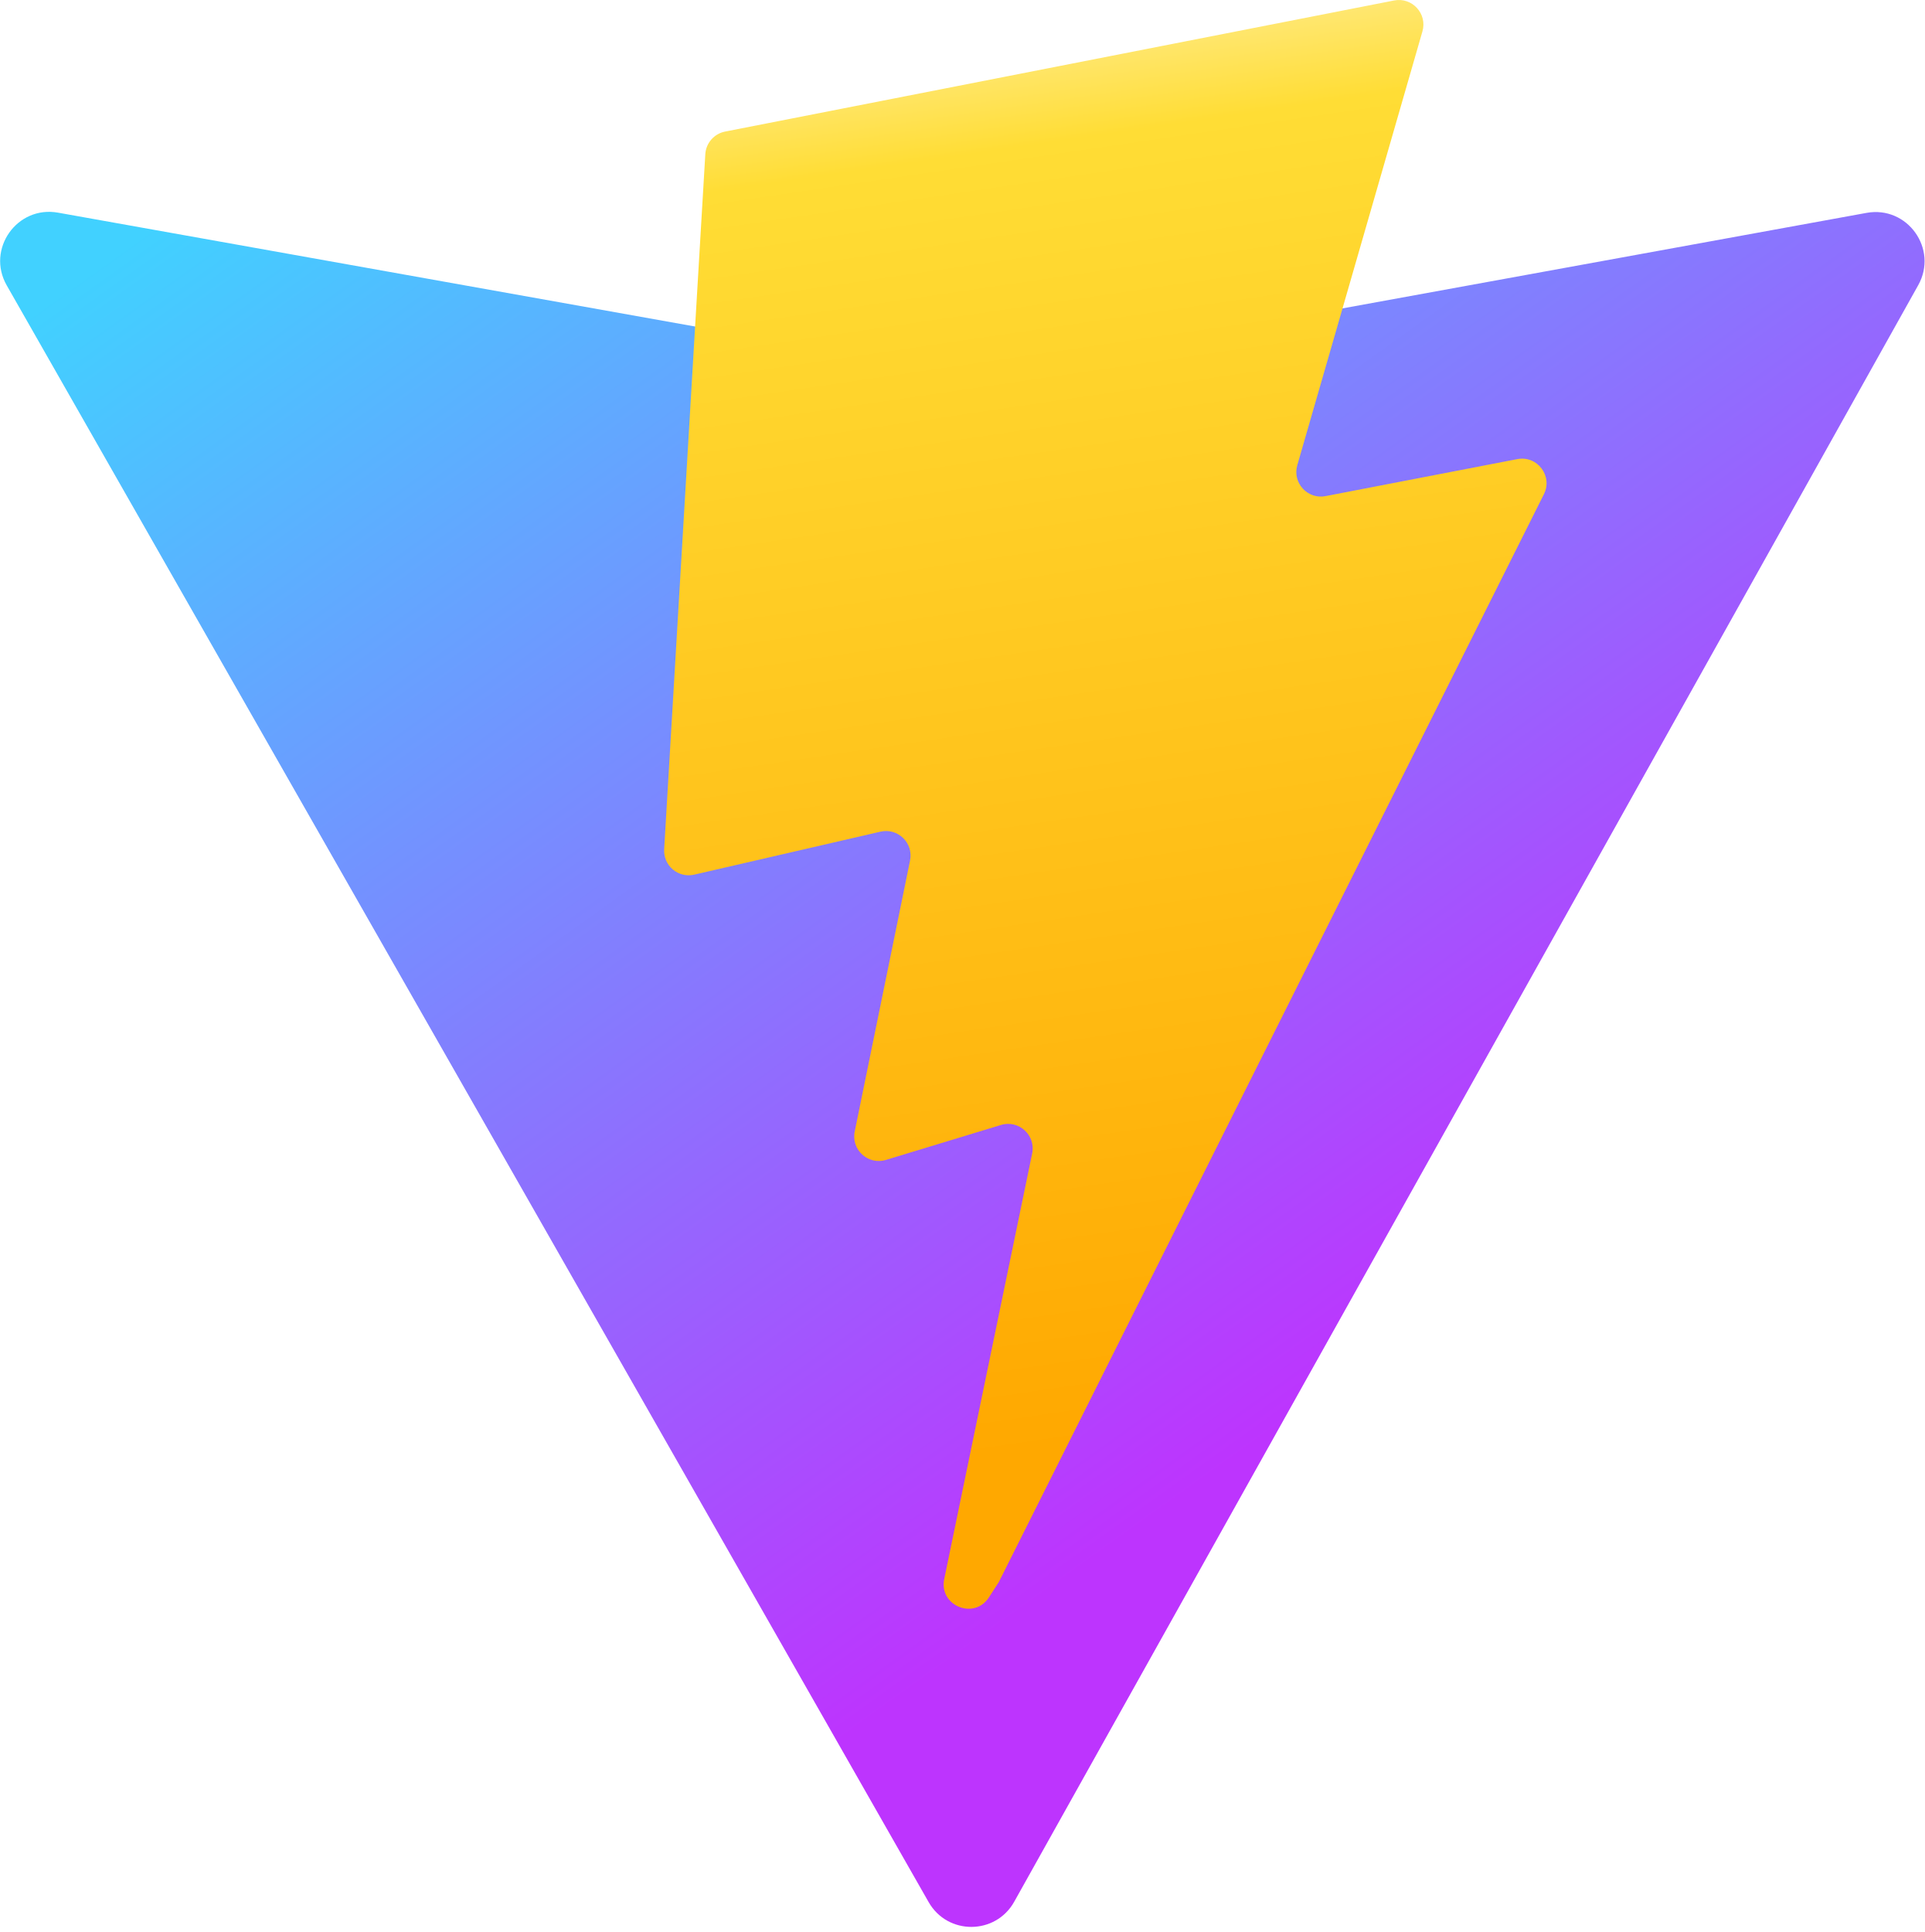
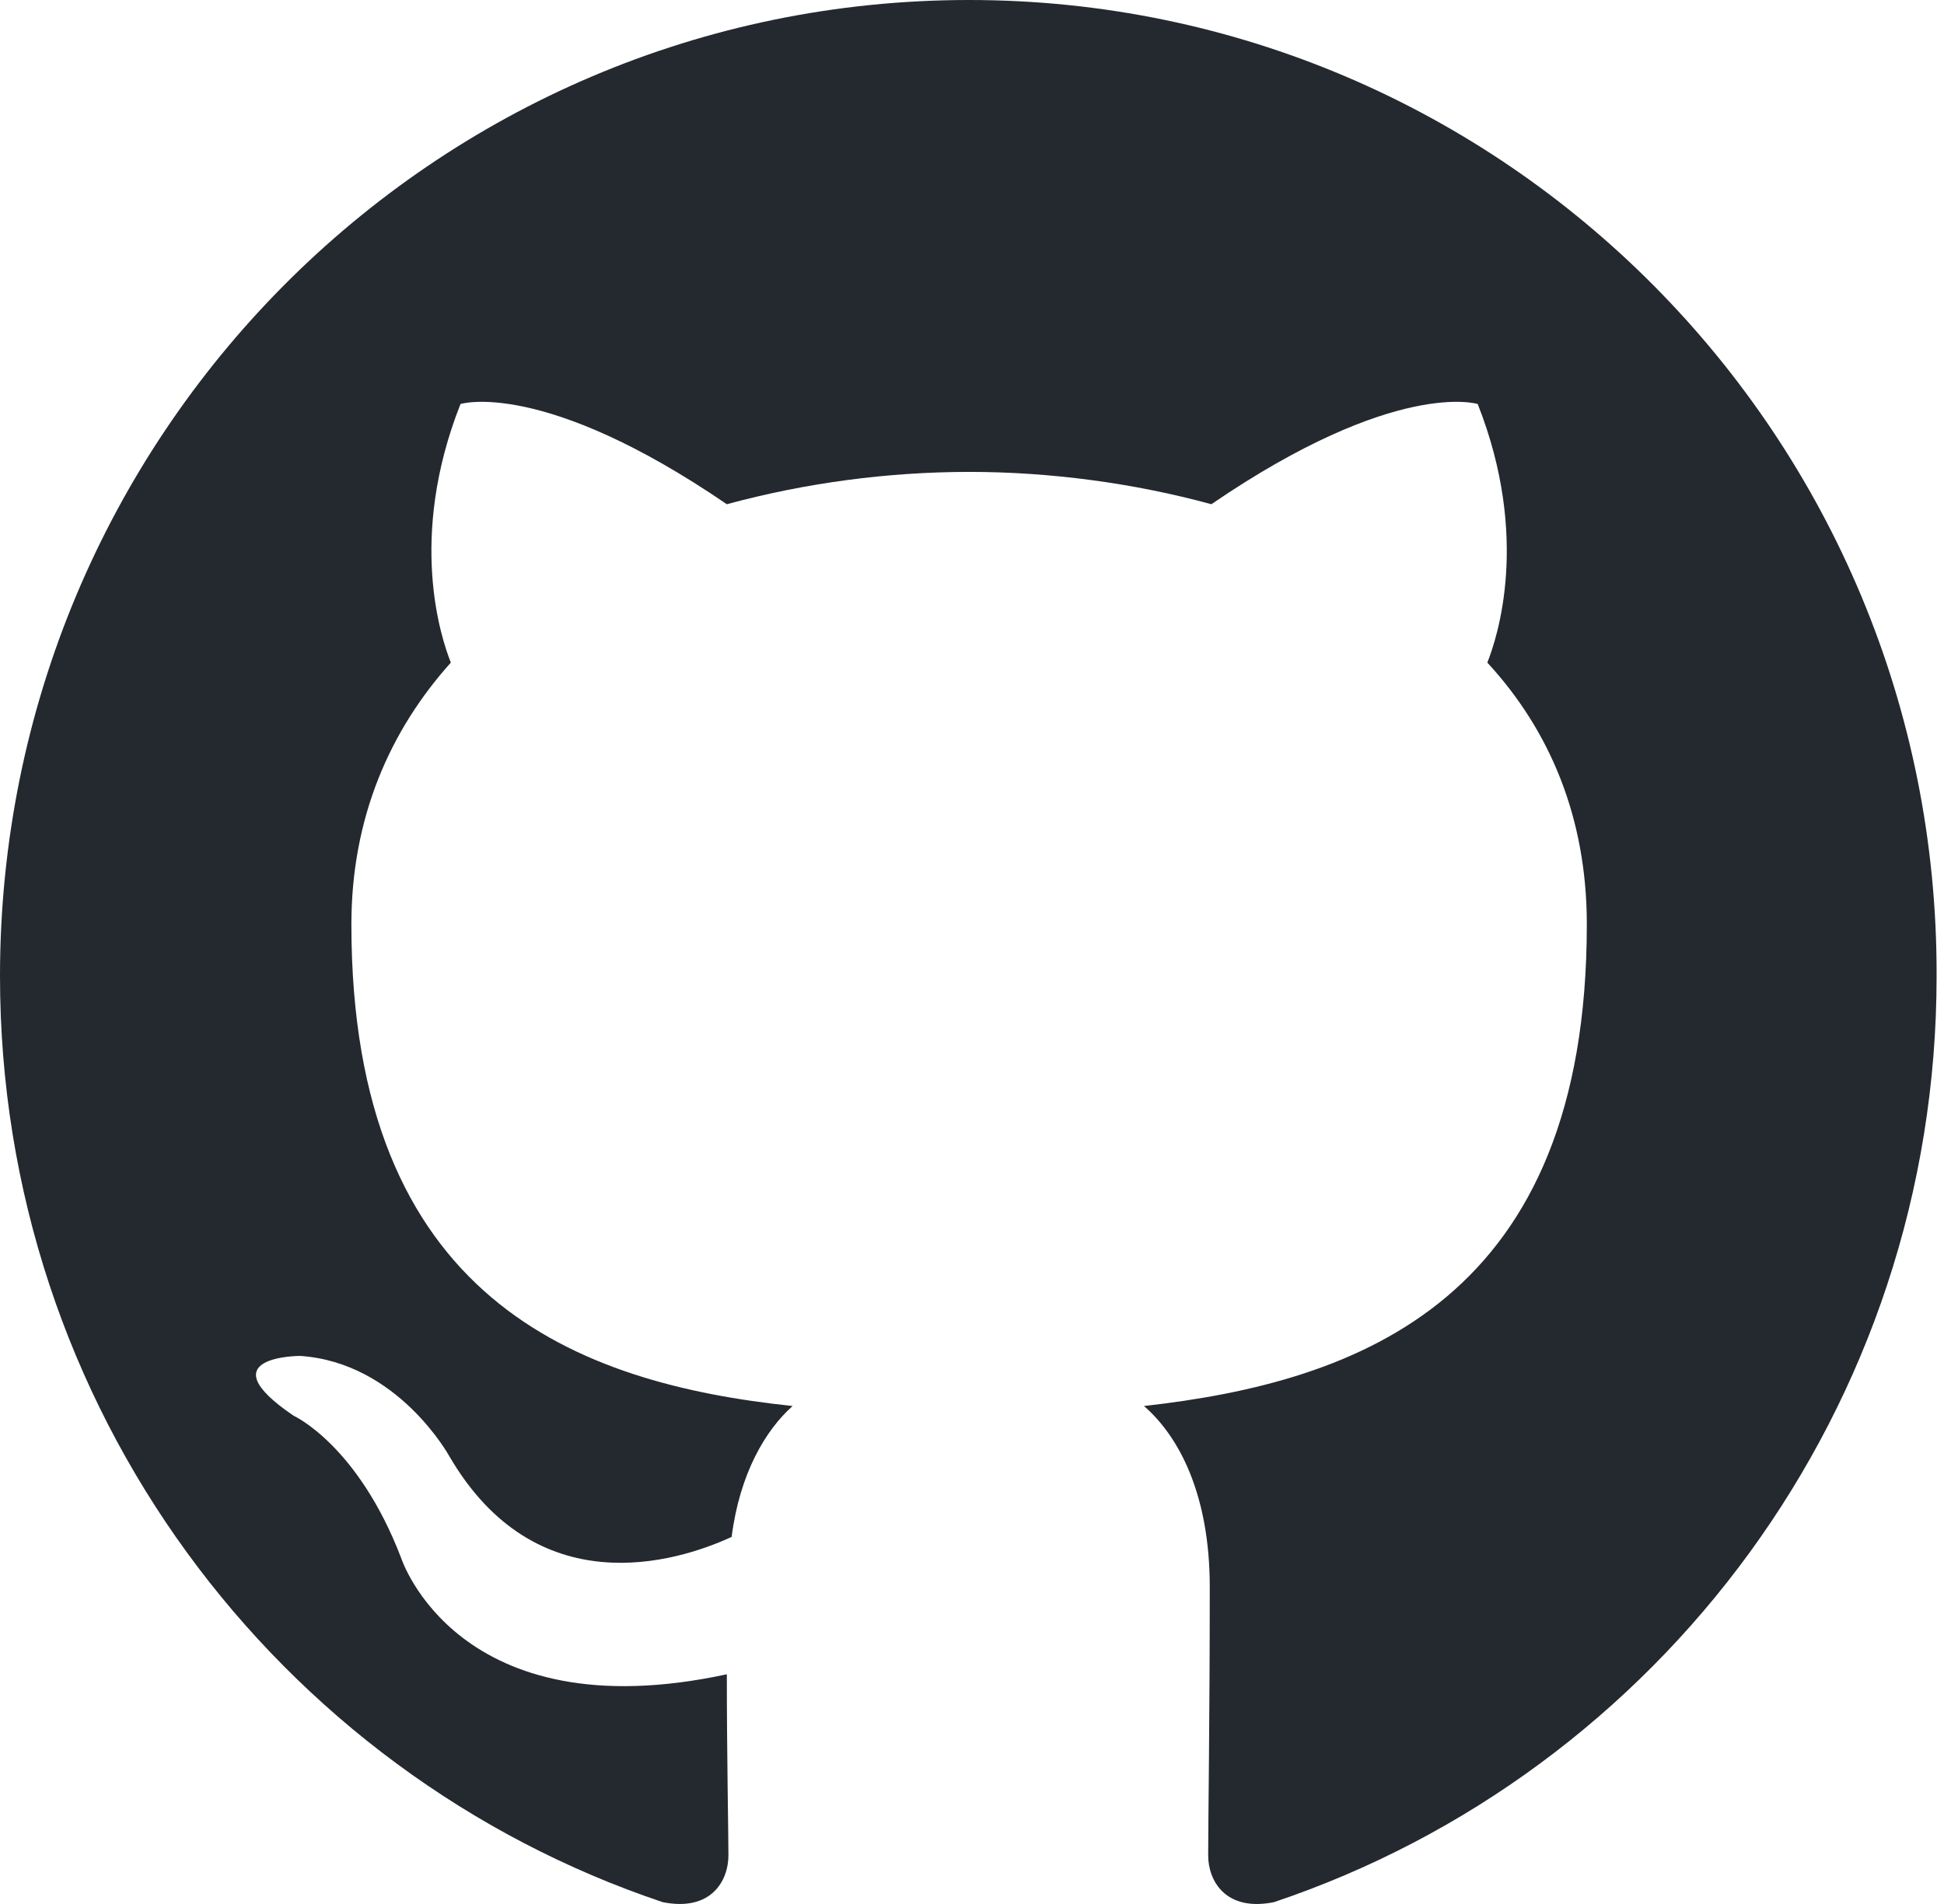
- <svg xmlns="http://www.w3.org/2000/svg" aria-hidden="true" role="img" class="iconify iconify--logos" width="31.88" height="32" preserveAspectRatio="xMidYMid meet" viewBox="0 0 256 257">
-   <defs>
-     <linearGradient id="IconifyId1813088fe1fbc01fb466" x1="-.828%" x2="57.636%" y1="7.652%" y2="78.411%">
-       <stop offset="0%" stop-color="#41D1FF" />
-       <stop offset="100%" stop-color="#BD34FE" />
-     </linearGradient>
-     <linearGradient id="IconifyId1813088fe1fbc01fb467" x1="43.376%" x2="50.316%" y1="2.242%" y2="89.03%">
-       <stop offset="0%" stop-color="#FFEA83" />
-       <stop offset="8.333%" stop-color="#FFDD35" />
-       <stop offset="100%" stop-color="#FFA800" />
-     </linearGradient>
-   </defs>
-   <path fill="url(#IconifyId1813088fe1fbc01fb466)" d="M255.153 37.938L134.897 252.976c-2.483 4.44-8.862 4.466-11.382.048L.875 37.958c-2.746-4.814 1.371-10.646 6.827-9.67l120.385 21.517a6.537 6.537 0 0 0 2.322-.004l117.867-21.483c5.438-.991 9.574 4.796 6.877 9.62Z" />
-   <path fill="url(#IconifyId1813088fe1fbc01fb467)" d="M185.432.063L96.44 17.501a3.268 3.268 0 0 0-2.634 3.014l-5.474 92.456a3.268 3.268 0 0 0 3.997 3.378l24.777-5.718c2.318-.535 4.413 1.507 3.936 3.838l-7.361 36.047c-.495 2.426 1.782 4.5 4.151 3.78l15.304-4.649c2.372-.72 4.652 1.36 4.15 3.788l-11.698 56.621c-.732 3.542 3.979 5.473 5.943 2.437l1.313-2.028l72.516-144.72c1.215-2.423-.88-5.186-3.54-4.672l-25.505 4.922c-2.396.462-4.435-1.77-3.759-4.114l16.646-57.705c.677-2.35-1.37-4.583-3.769-4.113Z" />
+ <svg xmlns="http://www.w3.org/2000/svg" width="98" height="96">
+   <path fill-rule="evenodd" clip-rule="evenodd" d="M48.854 0C21.839 0 0 22 0 49.217c0 21.756 13.993 40.172 33.405 46.69 2.427.49 3.316-1.059 3.316-2.362 0-1.141-.08-5.052-.08-9.127-13.59 2.934-16.42-5.867-16.42-5.867-2.184-5.704-5.42-7.17-5.42-7.17-4.448-3.015.324-3.015.324-3.015 4.934.326 7.523 5.052 7.523 5.052 4.367 7.496 11.404 5.378 14.235 4.074.404-3.178 1.699-5.378 3.074-6.6-10.839-1.141-22.243-5.378-22.243-24.283 0-5.378 1.94-9.778 5.014-13.2-.485-1.222-2.184-6.275.486-13.038 0 0 4.125-1.304 13.426 5.052a46.97 46.97 0 0 1 12.214-1.63c4.125 0 8.33.571 12.213 1.63 9.302-6.356 13.427-5.052 13.427-5.052 2.67 6.763.97 11.816.485 13.038 3.155 3.422 5.015 7.822 5.015 13.2 0 18.905-11.404 23.06-22.324 24.283 1.78 1.548 3.316 4.481 3.316 9.126 0 6.6-.08 11.897-.08 13.526 0 1.304.89 2.853 3.316 2.364 19.412-6.52 33.405-24.935 33.405-46.691C97.707 22 75.788 0 48.854 0z" fill="#24292f" />
</svg>
